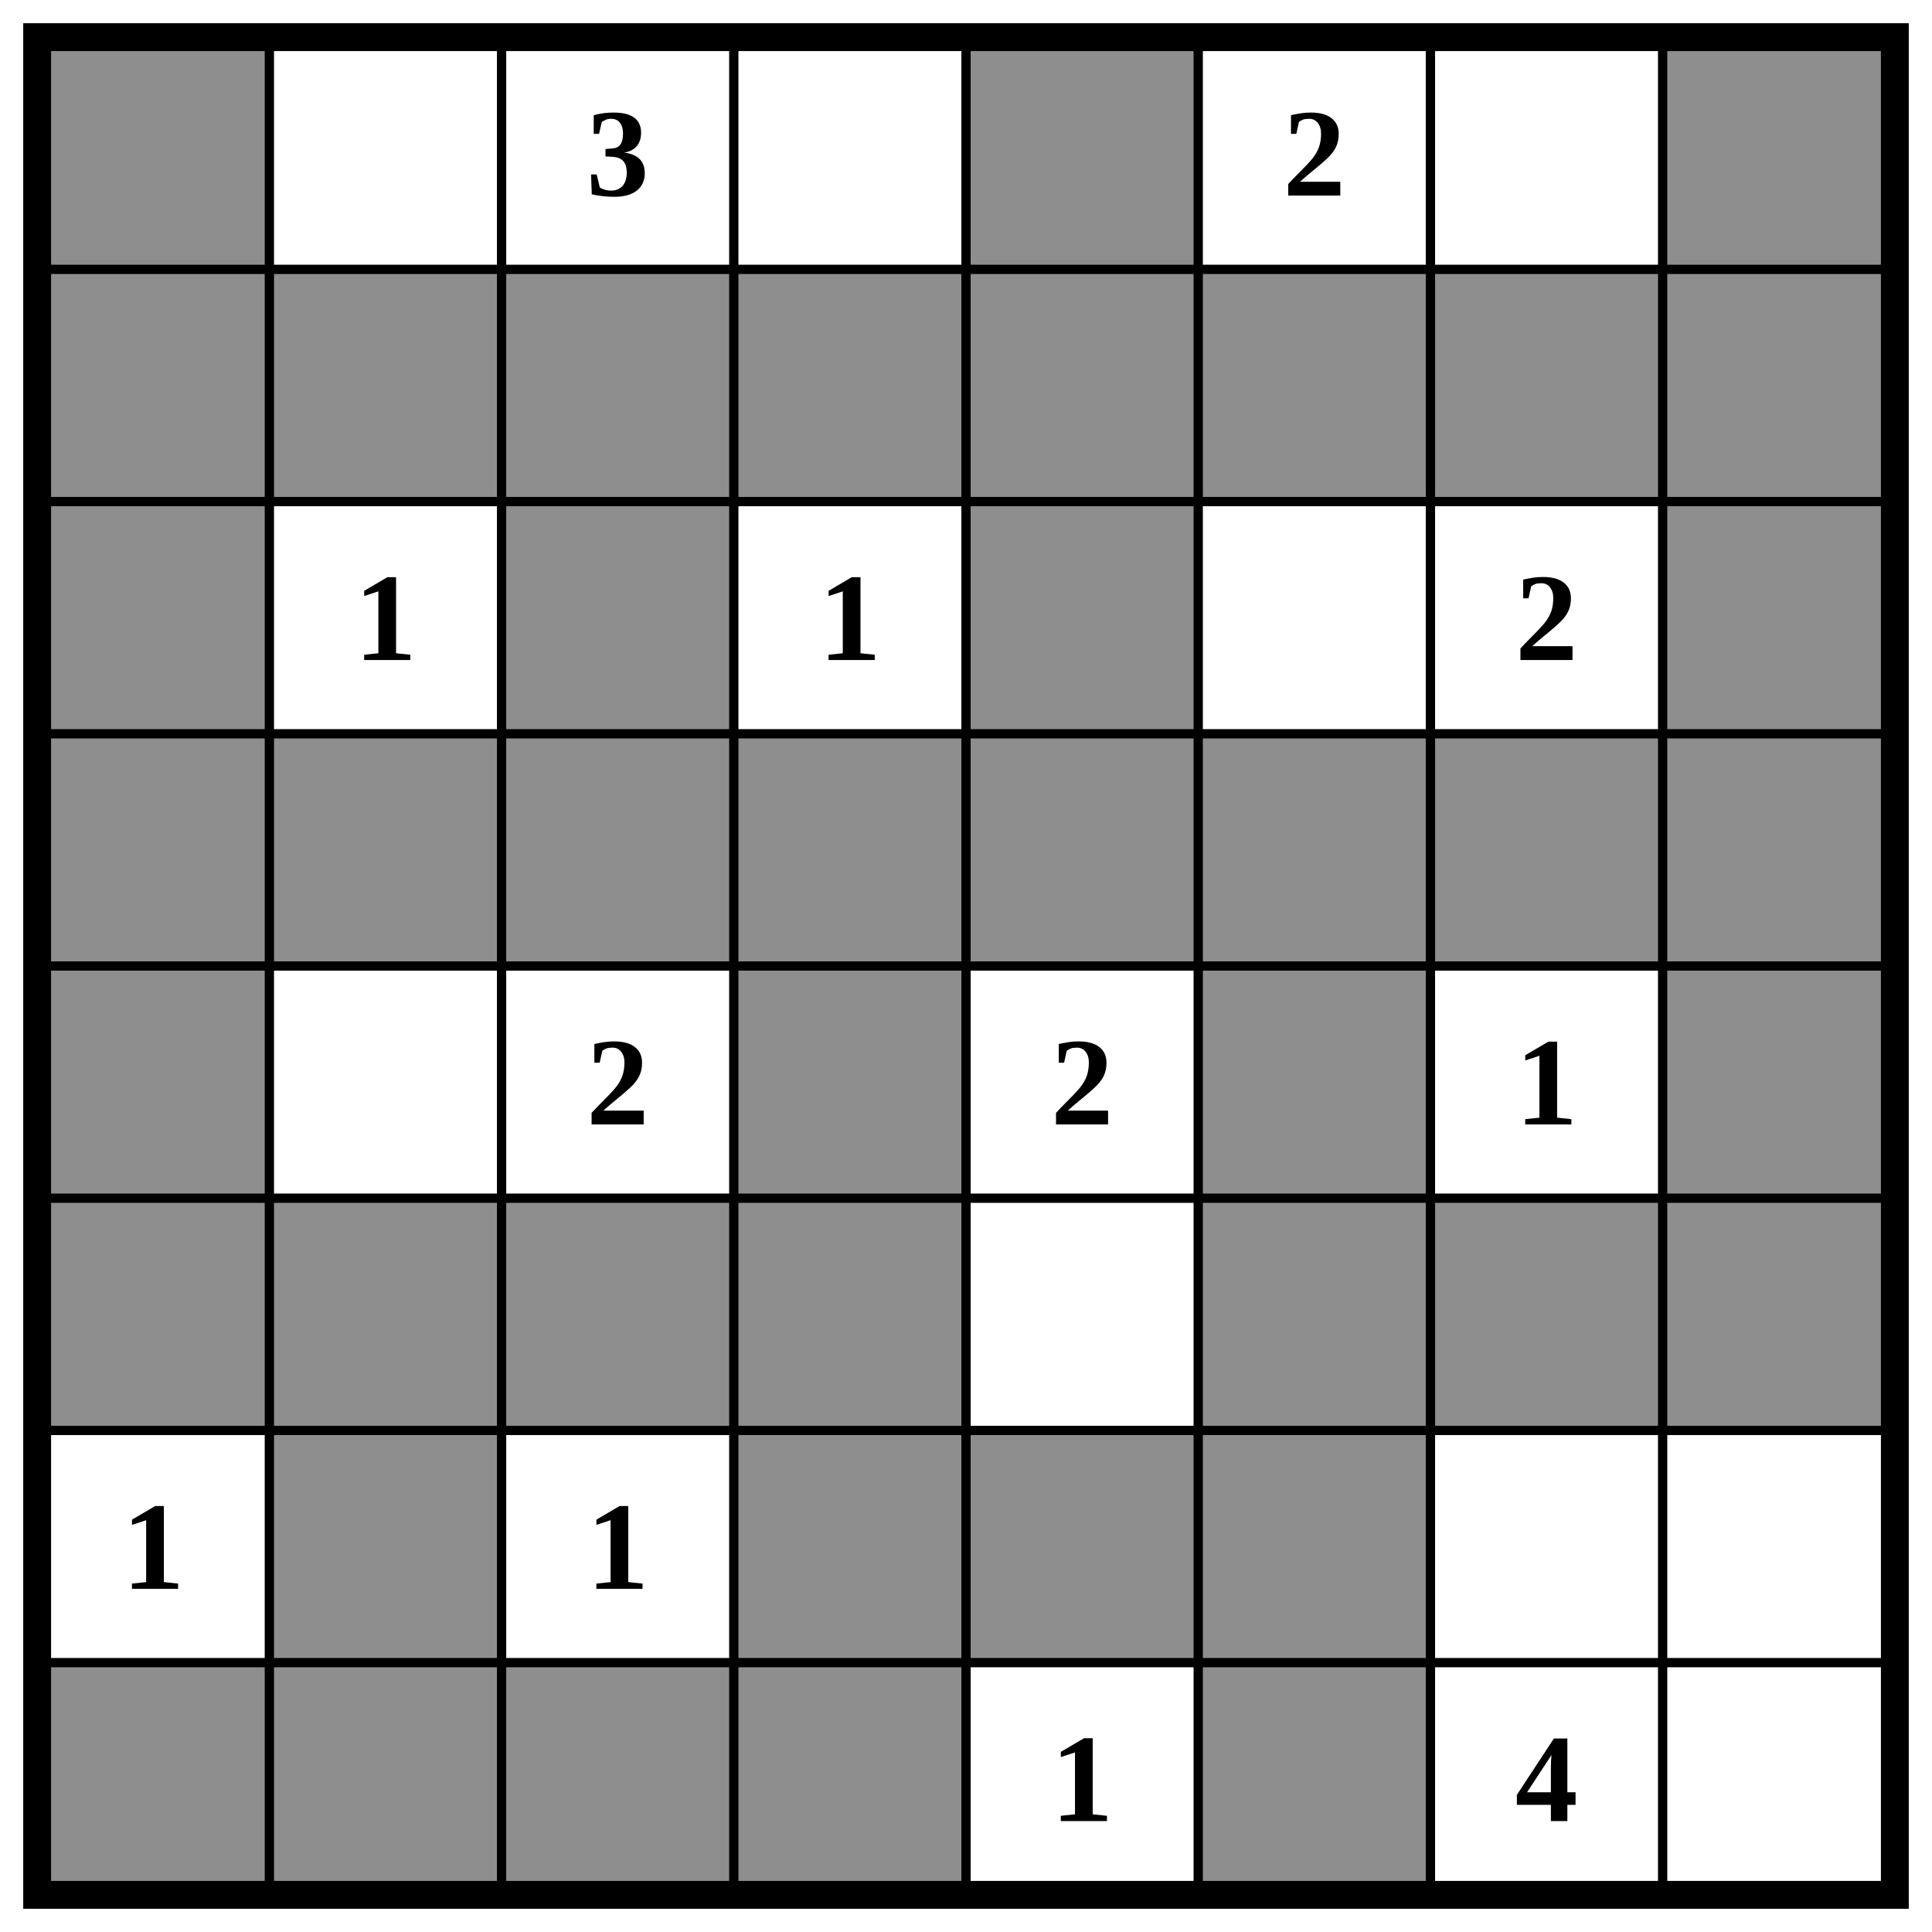
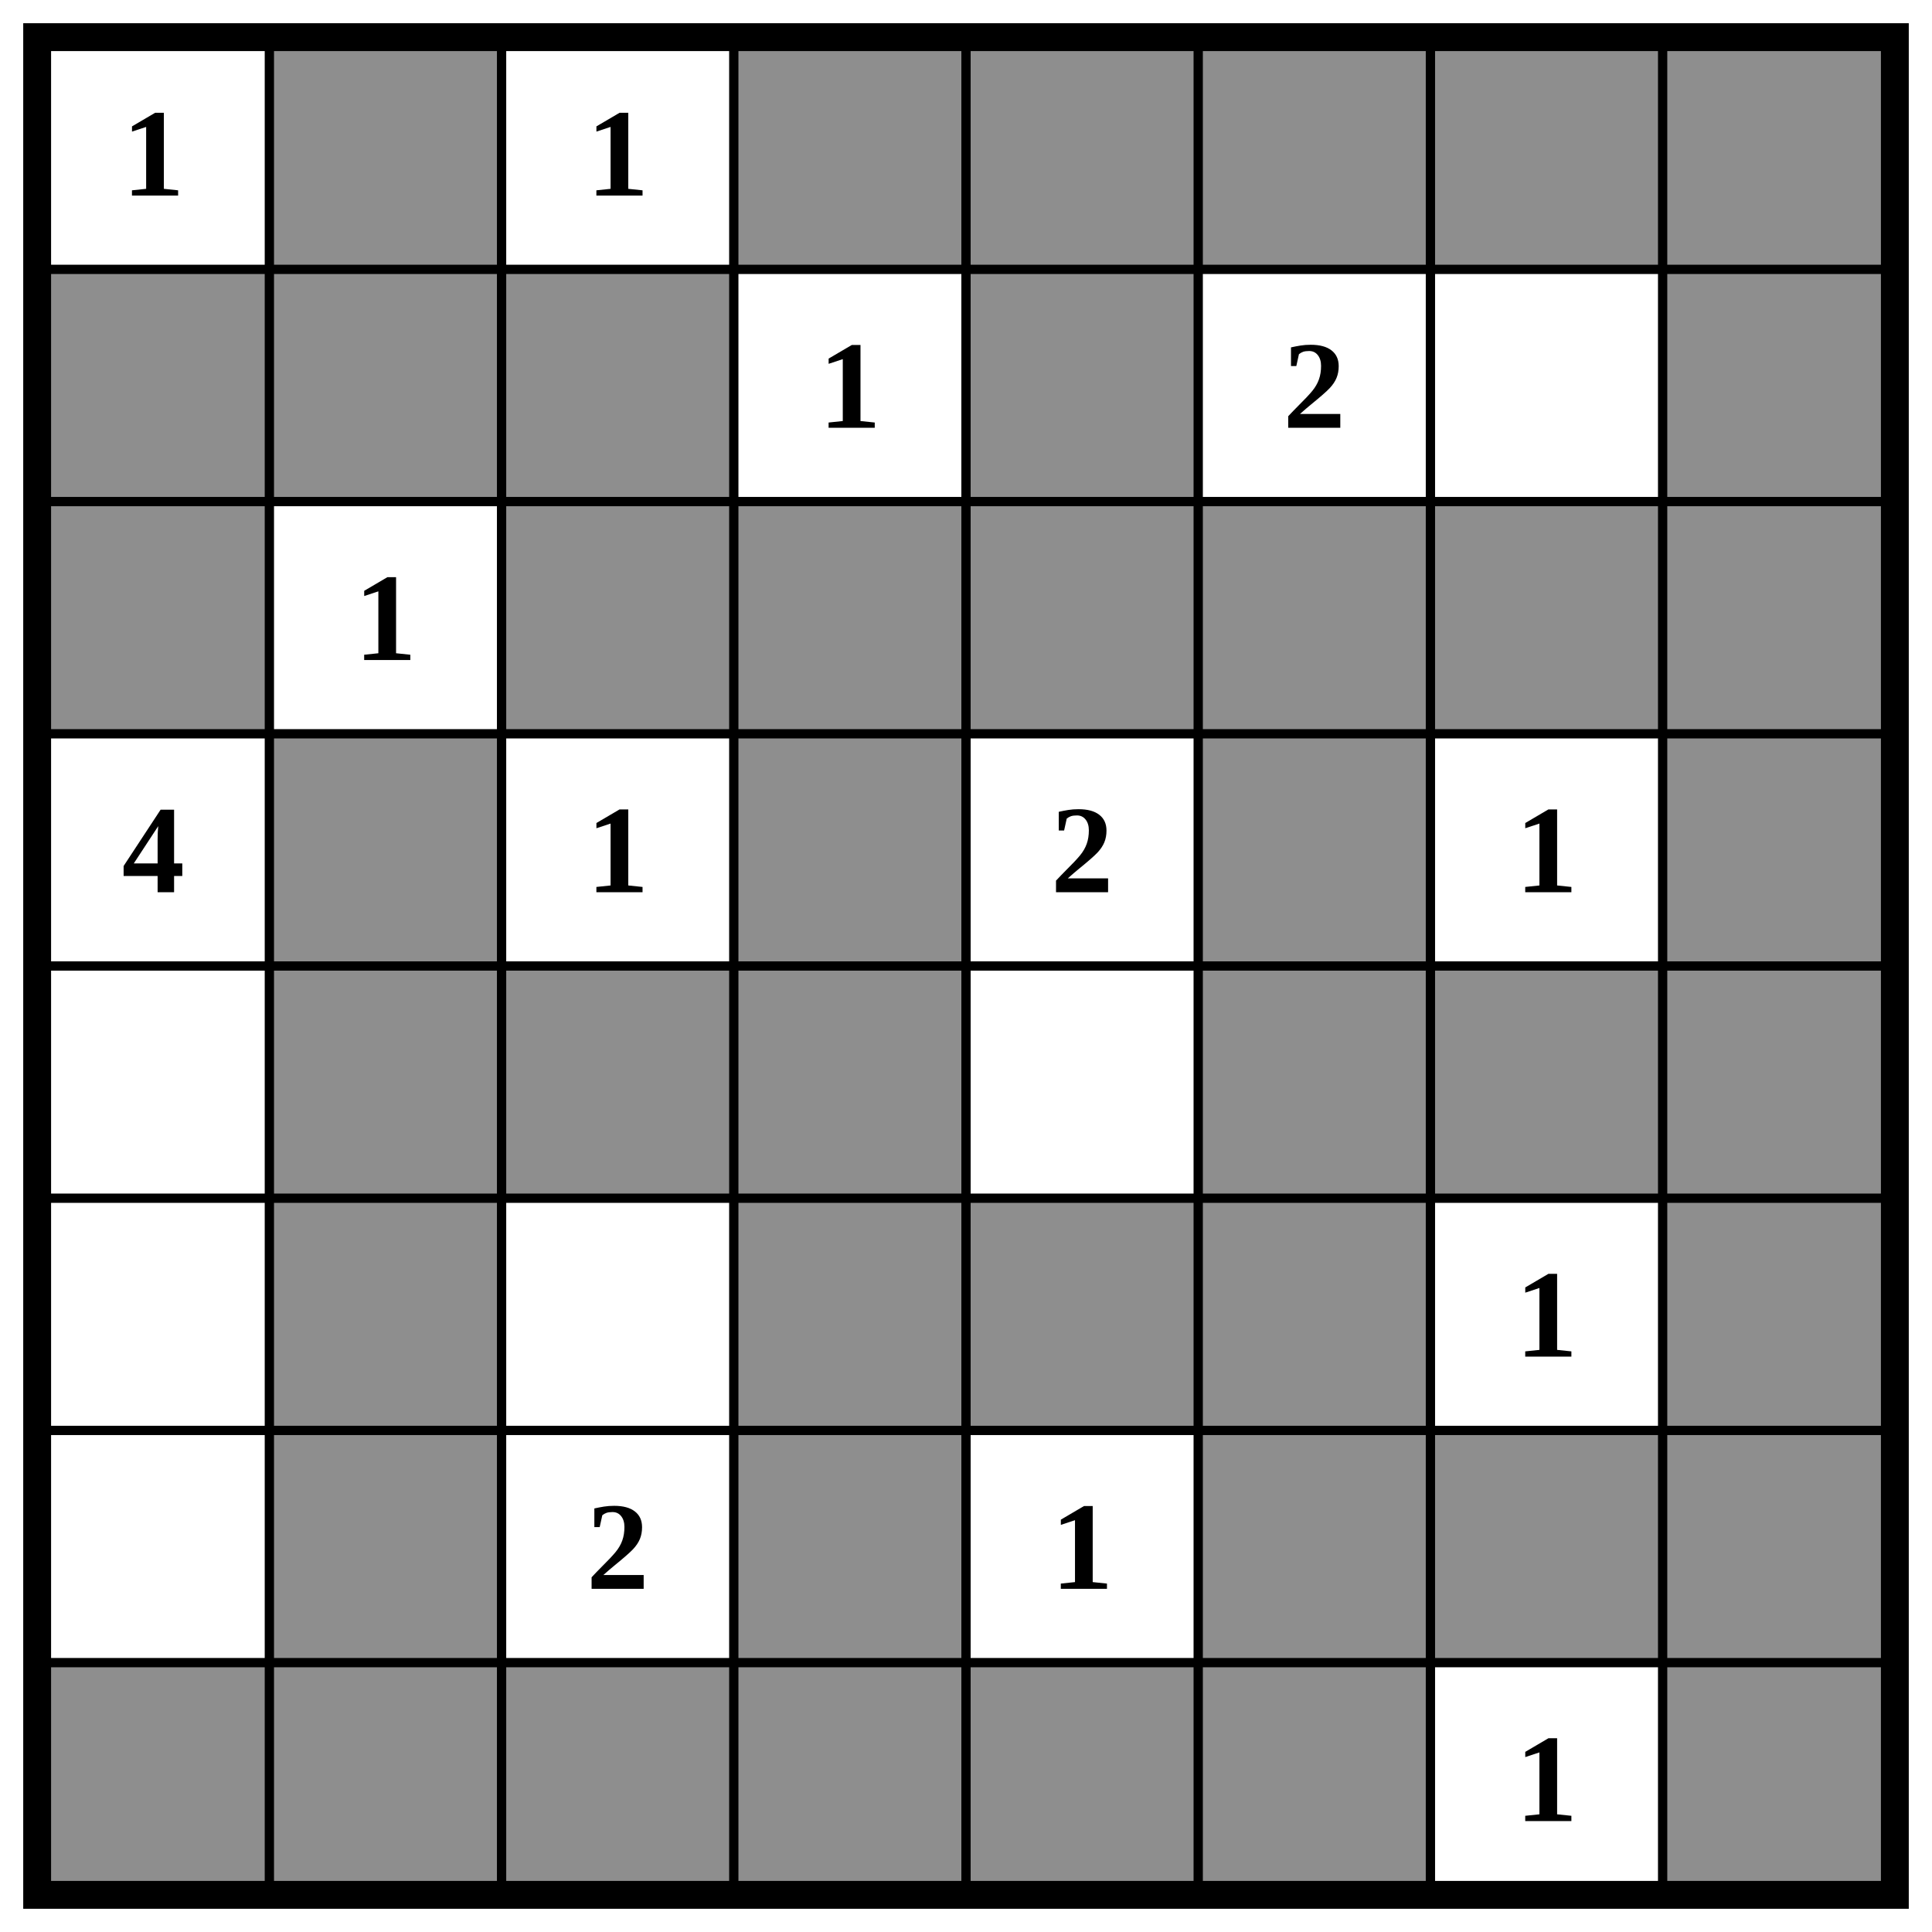
<svg xmlns="http://www.w3.org/2000/svg" class="p" viewBox="0 0 832 832" preserveAspectRatio="xMidYMid meet" shape-rendering="geometricPrecision">
  <g fill="#8e8e8e">
-     <rect x="16" y="16" width="100" height="100" />
+     <rect x="116" y="16" width="100" height="100" />
+     <rect x="316" y="16" width="100" height="100" />
    <rect x="416" y="16" width="100" height="100" />
+     <rect x="516" y="16" width="100" height="100" />
+     <rect x="616" y="16" width="100" height="100" />
    <rect x="716" y="16" width="100" height="100" />
    <rect x="16" y="116" width="100" height="100" />
    <rect x="116" y="116" width="100" height="100" />
    <rect x="216" y="116" width="100" height="100" />
-     <rect x="316" y="116" width="100" height="100" />
    <rect x="416" y="116" width="100" height="100" />
-     <rect x="516" y="116" width="100" height="100" />
-     <rect x="616" y="116" width="100" height="100" />
    <rect x="716" y="116" width="100" height="100" />
    <rect x="16" y="216" width="100" height="100" />
    <rect x="216" y="216" width="100" height="100" />
+     <rect x="316" y="216" width="100" height="100" />
    <rect x="416" y="216" width="100" height="100" />
+     <rect x="516" y="216" width="100" height="100" />
+     <rect x="616" y="216" width="100" height="100" />
    <rect x="716" y="216" width="100" height="100" />
-     <rect x="16" y="316" width="100" height="100" />
    <rect x="116" y="316" width="100" height="100" />
-     <rect x="216" y="316" width="100" height="100" />
    <rect x="316" y="316" width="100" height="100" />
-     <rect x="416" y="316" width="100" height="100" />
    <rect x="516" y="316" width="100" height="100" />
-     <rect x="616" y="316" width="100" height="100" />
    <rect x="716" y="316" width="100" height="100" />
-     <rect x="16" y="416" width="100" height="100" />
+     <rect x="116" y="416" width="100" height="100" />
+     <rect x="216" y="416" width="100" height="100" />
    <rect x="316" y="416" width="100" height="100" />
    <rect x="516" y="416" width="100" height="100" />
+     <rect x="616" y="416" width="100" height="100" />
    <rect x="716" y="416" width="100" height="100" />
-     <rect x="16" y="516" width="100" height="100" />
    <rect x="116" y="516" width="100" height="100" />
-     <rect x="216" y="516" width="100" height="100" />
    <rect x="316" y="516" width="100" height="100" />
+     <rect x="416" y="516" width="100" height="100" />
    <rect x="516" y="516" width="100" height="100" />
-     <rect x="616" y="516" width="100" height="100" />
    <rect x="716" y="516" width="100" height="100" />
    <rect x="116" y="616" width="100" height="100" />
    <rect x="316" y="616" width="100" height="100" />
-     <rect x="416" y="616" width="100" height="100" />
    <rect x="516" y="616" width="100" height="100" />
+     <rect x="616" y="616" width="100" height="100" />
+     <rect x="716" y="616" width="100" height="100" />
    <rect x="16" y="716" width="100" height="100" />
    <rect x="116" y="716" width="100" height="100" />
    <rect x="216" y="716" width="100" height="100" />
    <rect x="316" y="716" width="100" height="100" />
+     <rect x="416" y="716" width="100" height="100" />
    <rect x="516" y="716" width="100" height="100" />
+     <rect x="716" y="716" width="100" height="100" />
  </g>
  <path d="M16 116H816M16 216H816M16 316H816M16 416H816M16 516H816M16 616H816M16 716H816M116 16V816M216 16V816M316 16V816M416 16V816M516 16V816M616 16V816M716 16V816" fill="none" stroke="#000" stroke-width="4" stroke-linecap="square" />
  <rect x="16" y="16" width="800" height="800" fill="none" stroke="#000" stroke-width="12" />
  <g fill="#000" font-size="54" font-weight="700" text-anchor="middle" dominant-baseline="central">
-     <text x="266" y="66">3</text>
-     <text x="566" y="66">2</text>
+     <text x="66" y="66">1</text>
+     <text x="266" y="66">1</text>
+     <text x="366" y="166">1</text>
+     <text x="566" y="166">2</text>
    <text x="166" y="266">1</text>
-     <text x="366" y="266">1</text>
-     <text x="666" y="266">2</text>
-     <text x="266" y="466">2</text>
-     <text x="466" y="466">2</text>
-     <text x="666" y="466">1</text>
-     <text x="66" y="666">1</text>
-     <text x="266" y="666">1</text>
-     <text x="466" y="766">1</text>
-     <text x="666" y="766">4</text>
+     <text x="66" y="366">4</text>
+     <text x="266" y="366">1</text>
+     <text x="466" y="366">2</text>
+     <text x="666" y="366">1</text>
+     <text x="666" y="566">1</text>
+     <text x="266" y="666">2</text>
+     <text x="466" y="666">1</text>
+     <text x="666" y="766">1</text>
  </g>
</svg>
